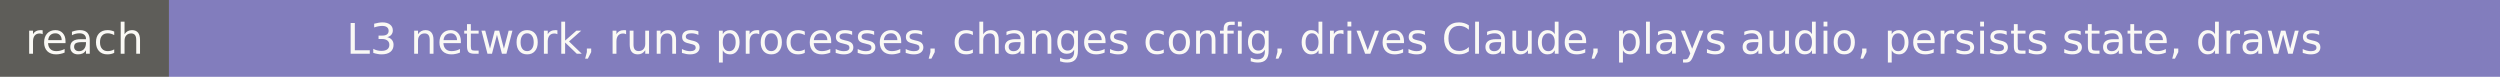
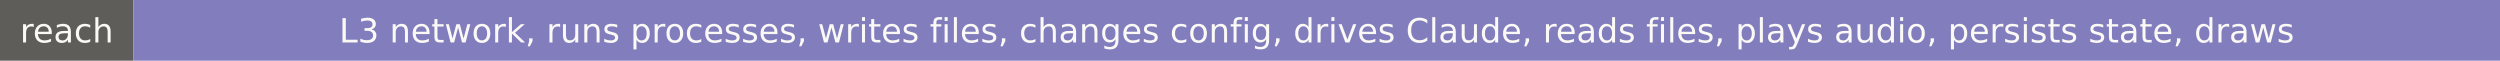
- <svg xmlns="http://www.w3.org/2000/svg" width="651" height="20" role="img" aria-label="reach: L3 network, runs processes, changes config, drives Claude, plays audio, persists state, draws">
+ <svg xmlns="http://www.w3.org/2000/svg" width="824" height="20" role="img" aria-label="reach: L3 network, runs processes, writes files, changes config, drives Claude, reads files, plays audio, persists state, draws">
  <rect width="44" height="20" fill="#5e5d59" />
-   <rect x="44" width="607" height="20" fill="#827dbd" />
+   <rect x="44" width="780" height="20" fill="#827dbd" />
  <g fill="#faf9f5" font-family="Verdana,DejaVu Sans,sans-serif" font-size="11" text-anchor="middle">
    <text x="22" y="14">reach</text>
-     <text x="347.5" y="14">L3 network, runs processes, changes config, drives Claude, plays audio, persists state, draws</text>
+     <text x="434" y="14">L3 network, runs processes, writes files, changes config, drives Claude, reads files, plays audio, persists state, draws</text>
  </g>
</svg>
